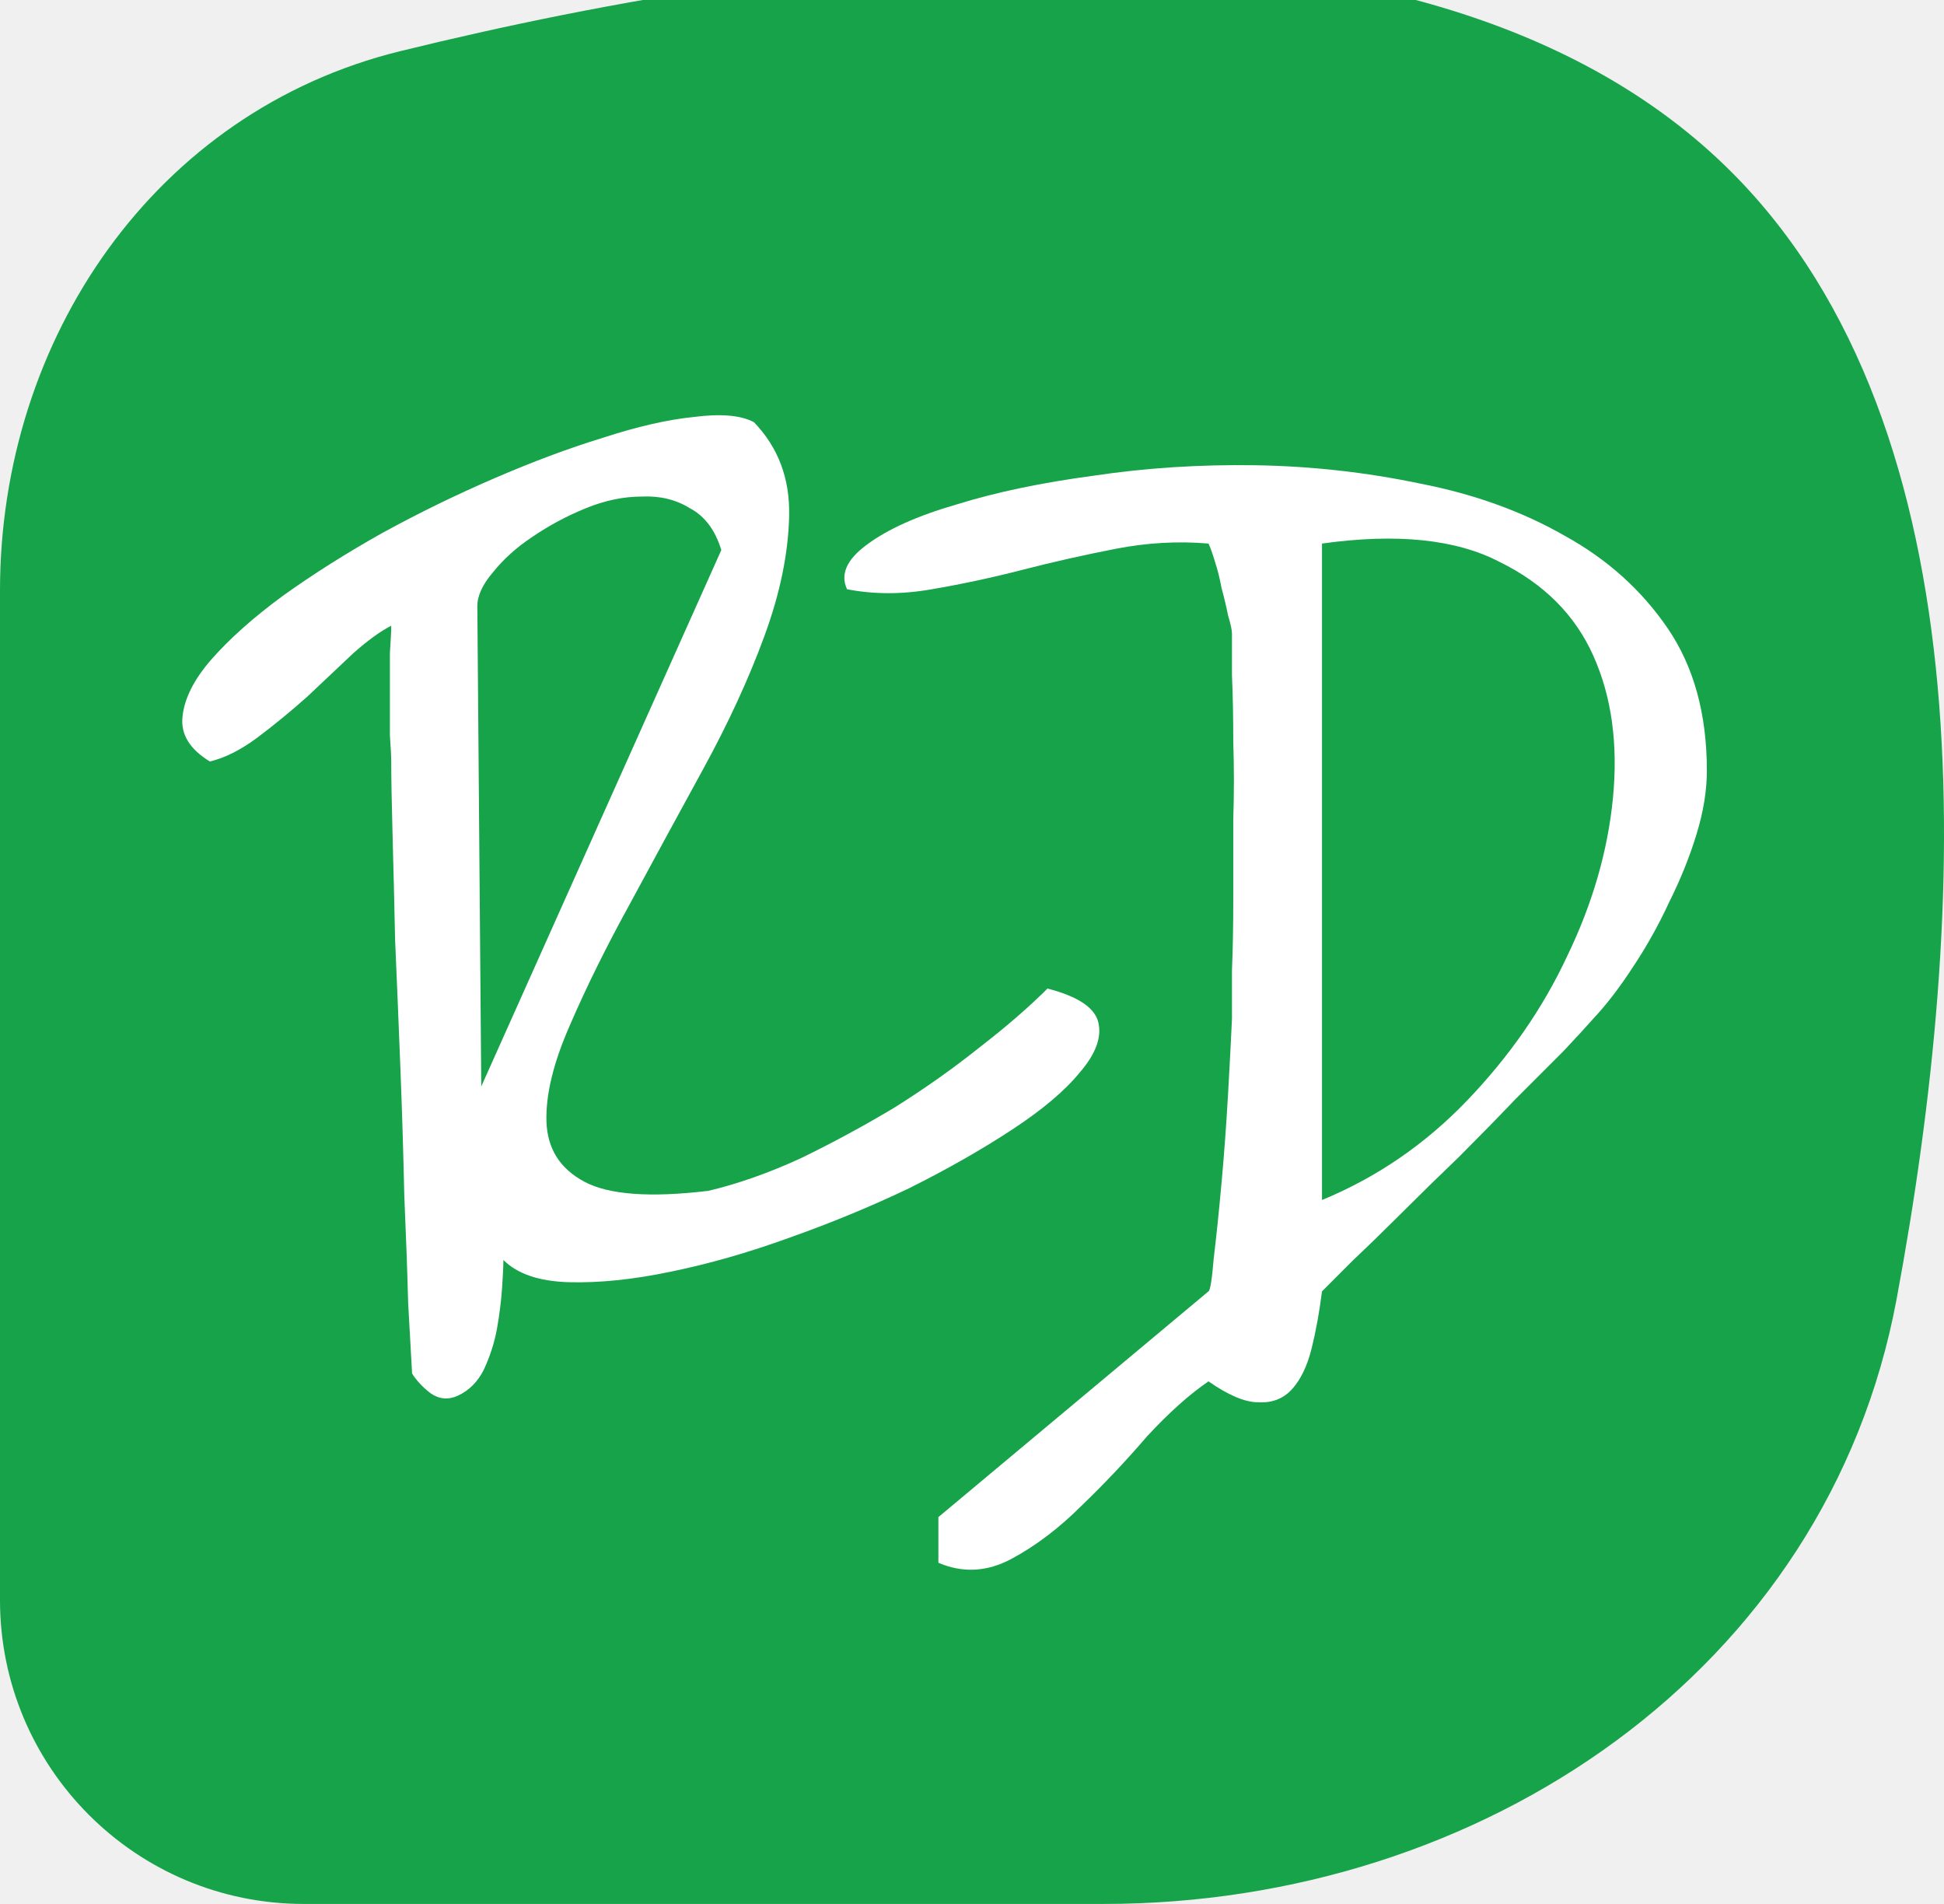
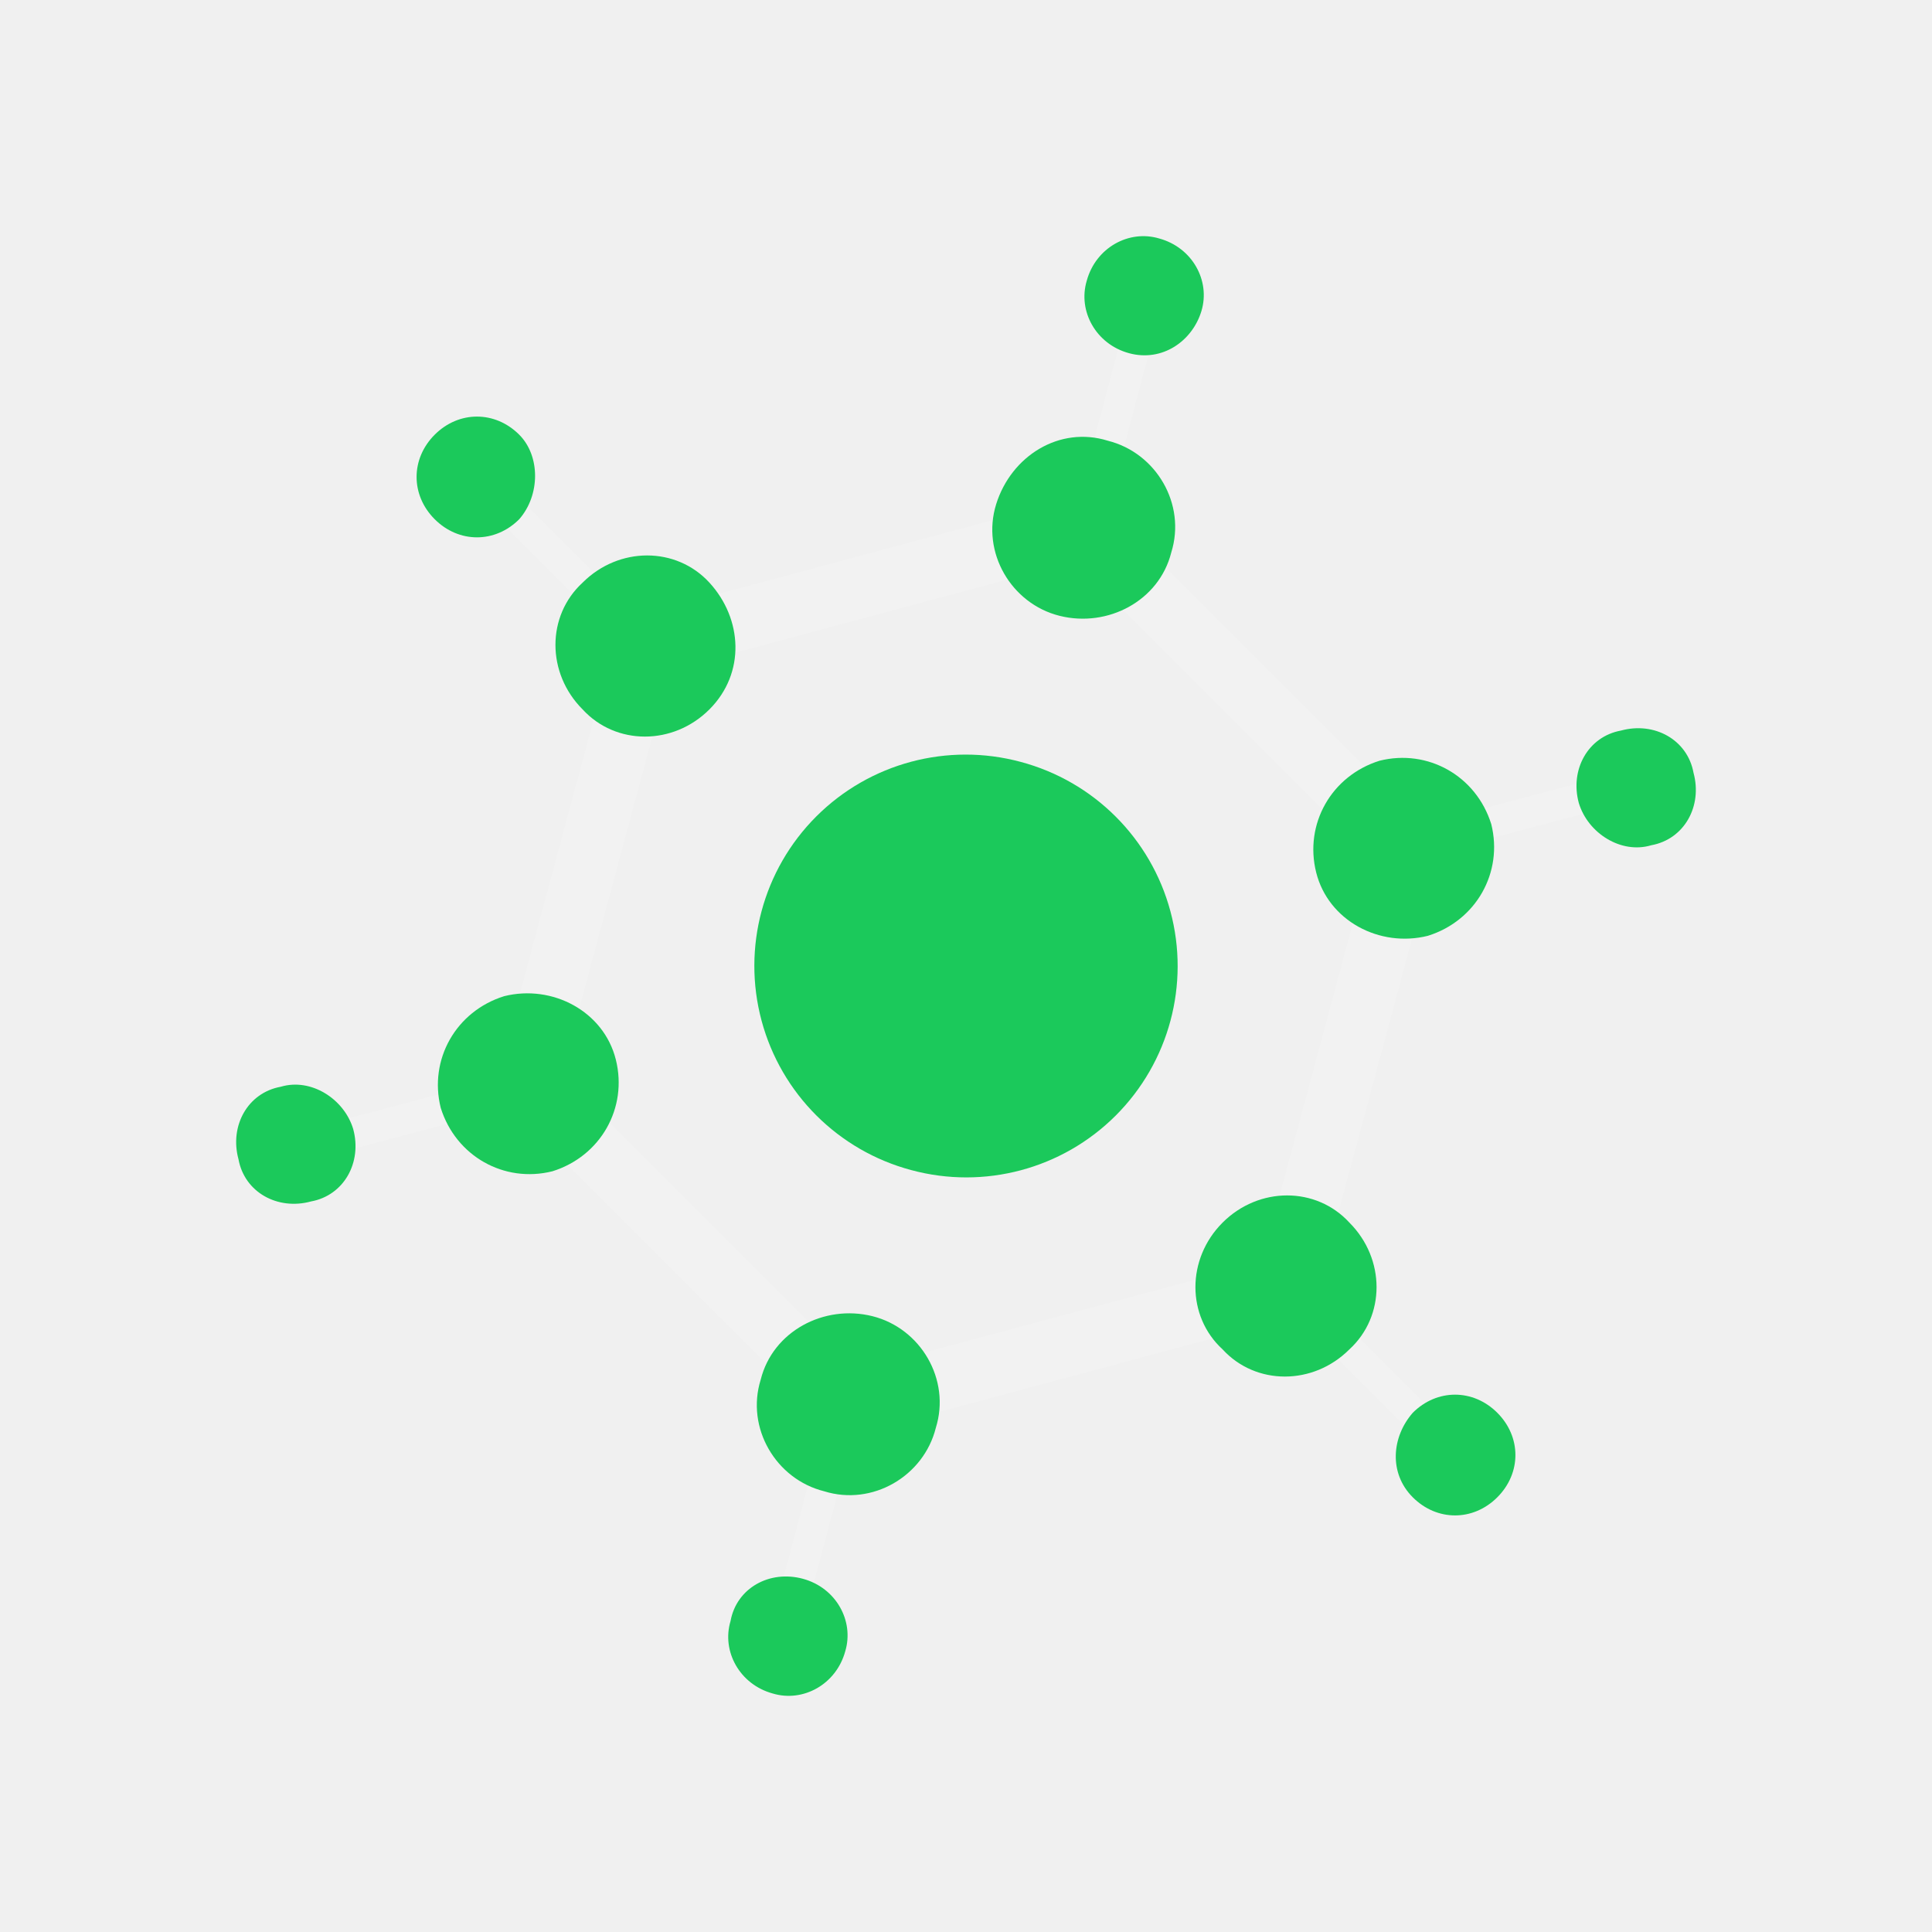
- <svg xmlns="http://www.w3.org/2000/svg" width="48" height="47" viewBox="0 0 48 47" fill="none">
-   <g clip-path="url(#clip0_204_118)">
-     <path d="M0 14.579C0 8.358 3.836 2.748 9.878 1.264C19.986 -1.218 35.243 -3.263 42.753 4.247C49.093 10.587 48.624 22.446 46.83 32.068C45.12 41.243 36.587 47 27.255 47H7.5C3.358 47 0 43.642 0 39.5V14.579Z" fill="#16a34a" />
-     <path d="M29.839 31.878C29.882 31.856 29.925 31.588 29.968 31.072C30.032 30.535 30.097 29.913 30.161 29.204C30.226 28.495 30.279 27.765 30.322 27.013C30.365 26.261 30.397 25.639 30.419 25.145C30.419 24.865 30.419 24.468 30.419 23.953C30.44 23.437 30.451 22.868 30.451 22.245C30.451 21.601 30.451 20.935 30.451 20.248C30.472 19.561 30.472 18.916 30.451 18.315C30.451 17.692 30.44 17.144 30.419 16.672C30.419 16.199 30.419 15.856 30.419 15.641C30.419 15.555 30.387 15.405 30.322 15.19C30.279 14.975 30.226 14.75 30.161 14.514C30.118 14.277 30.064 14.062 30 13.869C29.936 13.654 29.882 13.504 29.839 13.418C29.087 13.354 28.325 13.397 27.552 13.547C26.778 13.697 26.016 13.869 25.264 14.062C24.513 14.256 23.761 14.417 23.009 14.546C22.279 14.675 21.581 14.675 20.915 14.546C20.743 14.181 20.904 13.815 21.398 13.45C21.914 13.064 22.655 12.731 23.621 12.452C24.588 12.151 25.715 11.915 27.004 11.743C28.293 11.55 29.624 11.464 30.999 11.485C32.373 11.507 33.726 11.657 35.058 11.936C36.389 12.194 37.581 12.623 38.634 13.225C39.686 13.805 40.534 14.567 41.179 15.512C41.823 16.457 42.145 17.628 42.145 19.024C42.145 19.518 42.059 20.044 41.887 20.602C41.716 21.161 41.49 21.719 41.211 22.277C40.953 22.836 40.653 23.373 40.309 23.888C39.987 24.382 39.665 24.801 39.342 25.145C39.192 25.316 38.945 25.585 38.602 25.95C38.258 26.294 37.861 26.691 37.41 27.142C36.98 27.593 36.518 28.065 36.024 28.559C35.53 29.032 35.058 29.494 34.607 29.945C34.177 30.374 33.78 30.761 33.415 31.104C33.071 31.448 32.813 31.706 32.642 31.878C32.577 32.393 32.491 32.866 32.384 33.295C32.276 33.725 32.115 34.057 31.901 34.294C31.686 34.53 31.407 34.637 31.063 34.616C30.741 34.616 30.333 34.444 29.839 34.1C29.366 34.423 28.862 34.874 28.325 35.454C27.809 36.055 27.272 36.624 26.714 37.161C26.155 37.719 25.576 38.16 24.974 38.482C24.373 38.804 23.772 38.836 23.17 38.578V37.451L29.839 31.878ZM32.642 29.623C33.995 29.064 35.187 28.248 36.218 27.174C37.27 26.079 38.097 24.887 38.698 23.598C39.321 22.31 39.697 21.01 39.826 19.7C39.955 18.369 39.794 17.198 39.342 16.189C38.891 15.179 38.118 14.406 37.023 13.869C35.949 13.311 34.489 13.16 32.642 13.418V29.623Z" fill="white" />
-     <path d="M10.175 33.907C10.154 33.52 10.121 32.941 10.078 32.167C10.057 31.373 10.025 30.481 9.982 29.493C9.96 28.484 9.928 27.432 9.885 26.336C9.842 25.241 9.799 24.199 9.756 23.211C9.735 22.224 9.713 21.343 9.692 20.57C9.67 19.775 9.66 19.184 9.66 18.798C9.66 18.669 9.649 18.454 9.627 18.154C9.627 17.831 9.627 17.498 9.627 17.155C9.627 16.79 9.627 16.446 9.627 16.124C9.649 15.802 9.66 15.576 9.66 15.447C9.402 15.576 9.09 15.802 8.725 16.124C8.382 16.446 8.006 16.8 7.598 17.187C7.19 17.552 6.771 17.896 6.341 18.218C5.933 18.519 5.547 18.712 5.182 18.798C4.688 18.497 4.462 18.132 4.505 17.703C4.548 17.252 4.784 16.779 5.214 16.285C5.665 15.77 6.256 15.243 6.986 14.707C7.737 14.169 8.554 13.654 9.434 13.16C10.336 12.666 11.26 12.215 12.205 11.807C13.15 11.399 14.041 11.066 14.879 10.809C15.738 10.529 16.489 10.357 17.134 10.293C17.799 10.207 18.293 10.25 18.616 10.422C19.217 11.045 19.507 11.818 19.485 12.741C19.464 13.665 19.26 14.653 18.873 15.705C18.487 16.758 17.982 17.853 17.359 18.991C16.736 20.129 16.135 21.235 15.555 22.309C14.975 23.362 14.481 24.36 14.073 25.305C13.665 26.229 13.472 27.024 13.493 27.689C13.515 28.355 13.826 28.849 14.428 29.171C15.029 29.493 16.049 29.569 17.488 29.397C18.218 29.225 18.981 28.956 19.775 28.591C20.57 28.205 21.343 27.786 22.095 27.335C22.846 26.863 23.544 26.369 24.189 25.853C24.855 25.338 25.413 24.854 25.864 24.403C26.616 24.597 27.035 24.876 27.12 25.241C27.206 25.606 27.056 26.014 26.669 26.465C26.304 26.916 25.746 27.389 24.994 27.883C24.242 28.377 23.394 28.86 22.449 29.332C21.504 29.783 20.516 30.191 19.485 30.556C18.476 30.922 17.499 31.201 16.554 31.394C15.63 31.587 14.793 31.673 14.041 31.652C13.311 31.63 12.774 31.448 12.43 31.104C12.43 31.233 12.419 31.459 12.398 31.781C12.376 32.103 12.334 32.447 12.269 32.812C12.205 33.155 12.097 33.488 11.947 33.81C11.797 34.111 11.582 34.326 11.303 34.455C11.066 34.562 10.841 34.541 10.626 34.39C10.433 34.24 10.283 34.079 10.175 33.907ZM11.883 26.82L17.81 13.579C17.66 13.085 17.402 12.741 17.037 12.548C16.693 12.333 16.296 12.237 15.845 12.258C15.394 12.258 14.932 12.355 14.46 12.548C13.987 12.741 13.547 12.978 13.139 13.257C12.752 13.514 12.43 13.805 12.172 14.127C11.915 14.427 11.786 14.707 11.786 14.964L11.883 26.82Z" fill="white" />
-   </g>
-   <defs>
-     <clipPath id="clip0_204_118">
-       <rect width="48" height="48" fill="white" transform="translate(0 -1)" />
-     </clipPath>
-   </defs>
+ <svg xmlns="http://www.w3.org/2000/svg" width="800px" height="800px" viewBox="0 0 1024 1024" class="icon" version="1.1">
+   <path d="M608 156.8c4.8 1.6 6.4 4.8 6.4 9.6l-28.8 108.8c-1.6 4.8-4.8 6.4-9.6 6.4-4.8-1.6-6.4-4.8-6.4-9.6l28.8-108.8c0-4.8 4.8-8 9.6-6.4zM867.2 416c1.6 4.8-1.6 8-6.4 9.6L752 454.4c-4.8 1.6-8-1.6-9.6-6.4-1.6-4.8 1.6-8 6.4-9.6l108.8-28.8c4.8 0 8 3.2 9.6 6.4z m-94.4 356.8c-3.2 3.2-8 3.2-11.2 0l-78.4-78.4c-3.2-3.2-3.2-8 0-11.2 3.2-3.2 8-3.2 11.2 0l78.4 78.4c3.2 3.2 3.2 8 0 11.2zM416 867.2c-4.8-1.6-6.4-4.8-6.4-9.6l28.8-108.8c1.6-4.8 4.8-6.4 9.6-6.4 4.8 1.6 6.4 4.8 6.4 9.6l-28.8 108.8c0 4.8-4.8 8-9.6 6.4zM156.8 608c-1.6-4.8 1.6-8 6.4-9.6l108.8-28.8c4.8-1.6 8 1.6 9.6 6.4 1.6 4.8-1.6 8-6.4 9.6l-108.8 28.8c-4.8 0-8-3.2-9.6-6.4z m94.4-356.8c3.2-3.2 8-3.2 11.2 0l78.4 78.4c3.2 3.2 3.2 8 0 11.2s-8 3.2-11.2 0l-78.4-78.4c-3.2-3.2-3.2-8 0-11.2z" fill="#f2f2f2" />
+   <path d="M355.2 355.2l-57.6 214.4 156.8 156.8 214.4-57.6 57.6-214.4-156.8-156.8-214.4 57.6z m230.4-86.4l169.6 169.6c4.8 4.8 6.4 9.6 4.8 16l-62.4 232c-1.6 4.8-6.4 9.6-11.2 11.2l-232 62.4c-4.8 1.6-11.2 0-16-4.8L268.8 585.6c-4.8-4.8-6.4-9.6-4.8-16l62.4-232c1.6-4.8 6.4-9.6 11.2-11.2l232-62.4c6.4 0 11.2 1.6 16 4.8z" fill="#f2f2f2" />
+   <path d="M561.6 326.4c-25.6-6.4-41.6-33.6-33.6-59.2s33.6-41.6 59.2-33.6c25.6 6.4 41.6 33.6 33.6 59.2-6.4 25.6-33.6 40-59.2 33.6z m136 136c-6.4-25.6 8-51.2 33.6-59.2 25.6-6.4 51.2 8 59.2 33.6 6.4 25.6-8 51.2-33.6 59.2-25.6 6.4-52.8-8-59.2-33.6z m-49.6 185.6c19.2-19.2 49.6-19.2 67.2 0 19.2 19.2 19.2 49.6 0 67.2-19.2 19.2-49.6 19.2-67.2 0-19.2-17.6-19.2-48 0-67.2z m-185.6 49.6c25.6 6.4 41.6 33.6 33.6 59.2-6.4 25.6-33.6 41.6-59.2 33.6-25.6-6.4-41.6-33.6-33.6-59.2 6.4-25.6 33.6-40 59.2-33.6z m-136-136c6.4 25.6-8 51.2-33.6 59.2-25.6 6.4-51.2-8-59.2-33.6-6.4-25.6 8-51.2 33.6-59.2 25.6-6.4 52.8 8 59.2 33.6z m49.6-185.6c-19.2 19.2-49.6 19.2-67.2 0-19.2-19.2-19.2-49.6 0-67.2 19.2-19.2 49.6-19.2 67.2 0s19.2 48 0 67.2z" fill="#1bc95b" />
+   <path d="M483.014 620.184a112 112 0 1 0 57.972-216.368 112 112 0 1 0-57.972 216.368Z" fill="#1bc95b" />
+   <path d="M598.4 187.2c-17.6-4.8-27.2-22.4-22.4-38.4 4.8-17.6 22.4-27.2 38.4-22.4 17.6 4.8 27.2 22.4 22.4 38.4s-20.8 27.2-38.4 22.4z m238.4 238.4c-4.8-17.6 4.8-35.2 22.4-38.4 17.6-4.8 35.2 4.8 38.4 22.4 4.8 17.6-4.8 35.2-22.4 38.4-16 4.8-33.6-6.4-38.4-22.4z m-88 323.2c12.8-12.8 32-12.8 44.8 0s12.8 32 0 44.8c-12.8 12.8-32 12.8-44.8 0s-11.2-32 0-44.8z m-323.2 88c17.6 4.8 27.2 22.4 22.4 38.4-4.8 17.6-22.4 27.2-38.4 22.4-17.6-4.8-27.2-22.4-22.4-38.4 3.2-17.6 20.8-27.2 38.4-22.4zM187.2 598.4c4.8 17.6-4.8 35.2-22.4 38.4-17.6 4.8-35.2-4.8-38.4-22.4-4.8-17.6 4.8-35.2 22.4-38.4 16-4.8 33.6 6.4 38.4 22.4z m88-323.2c-12.8 12.8-32 12.8-44.8 0-12.8-12.8-12.8-32 0-44.8 12.8-12.8 32-12.8 44.8 0 11.2 11.2 11.2 32 0 44.8z" fill="#1bc95b" />
</svg>
